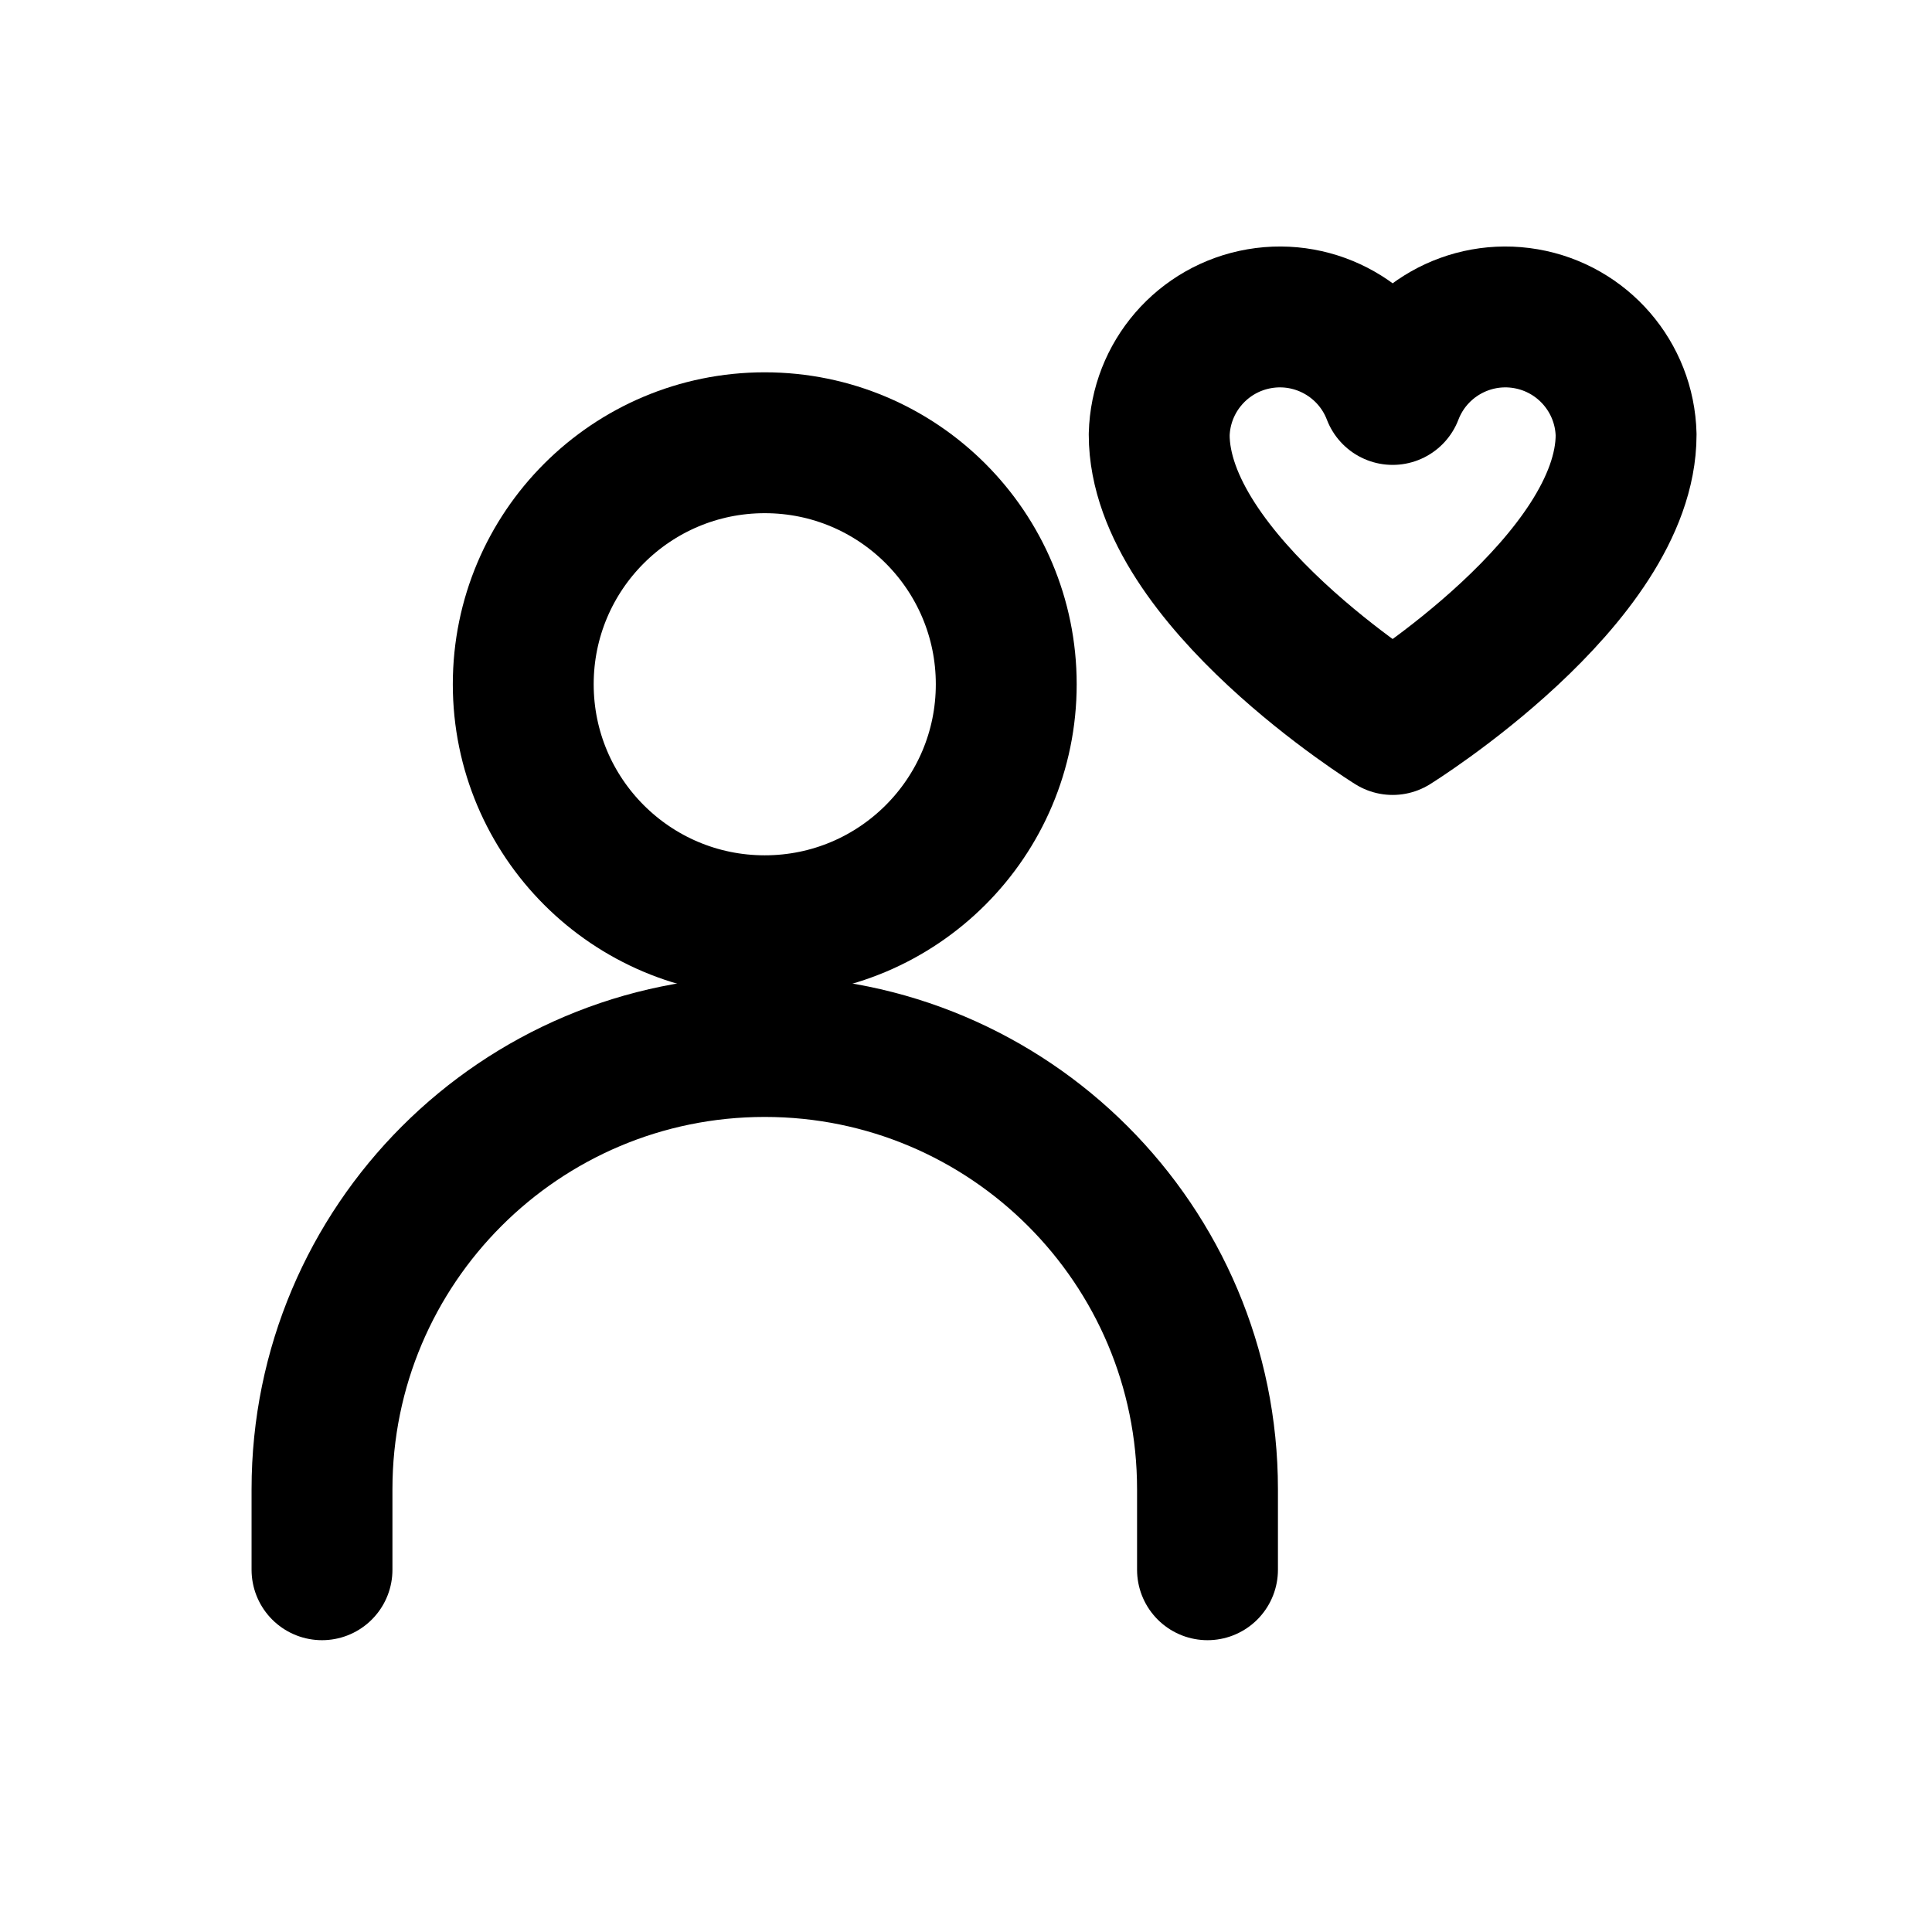
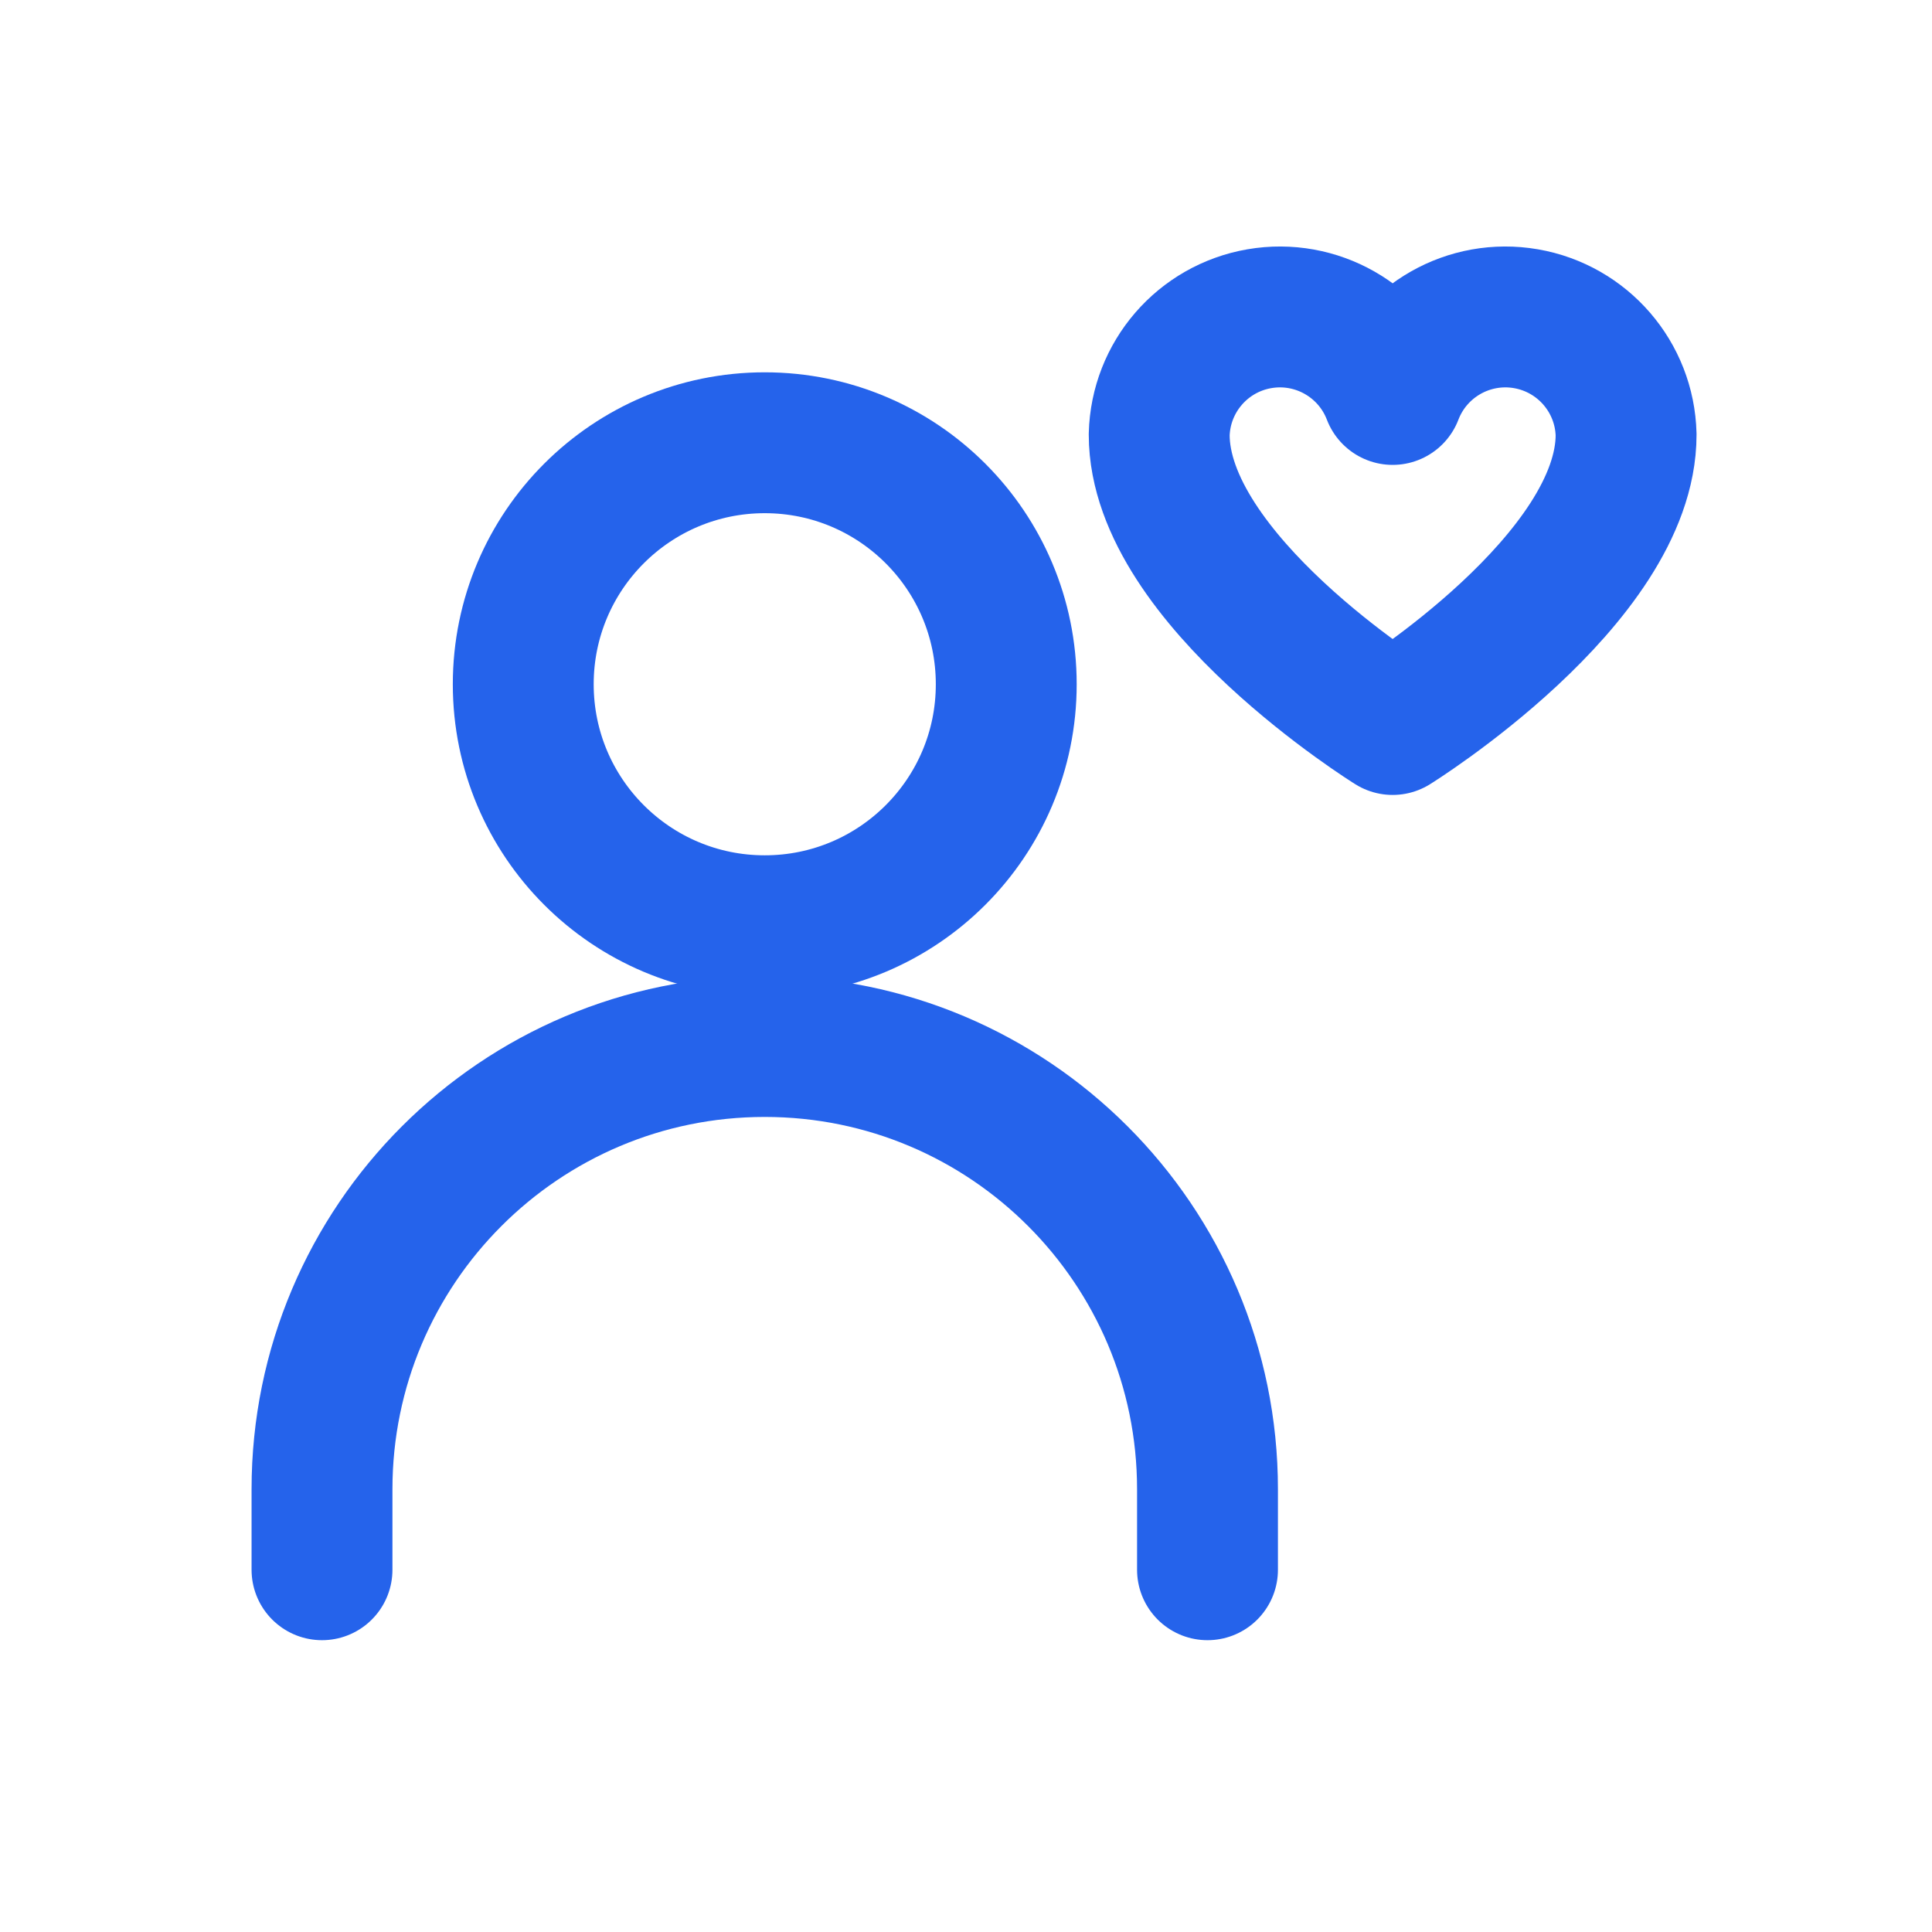
- <svg xmlns="http://www.w3.org/2000/svg" viewBox="0 0 24 24" fill="none" stroke="currentColor" stroke-width="1.75" stroke-linecap="round" stroke-linejoin="round">
+ <svg xmlns="http://www.w3.org/2000/svg" viewBox="0 0 24 24" fill="none" stroke="#2563eb" stroke-width="1.75" stroke-linecap="round" stroke-linejoin="round">
  <circle cx="9.5" cy="8.5" r="3" />
  <path d="M4 19.5 V18.5 A5.5 5.5 0 0 1 15 18.5 V19.5" />
  <path d="M17.3 9 C17.3 9 14.4 7.2 14.4 5.4 A1.5 1.5 0 0 1 17.3 4.9 A1.5 1.5 0 0 1 20.2 5.4 C20.2 7.2 17.3 9 17.3 9 Z" />
</svg>
